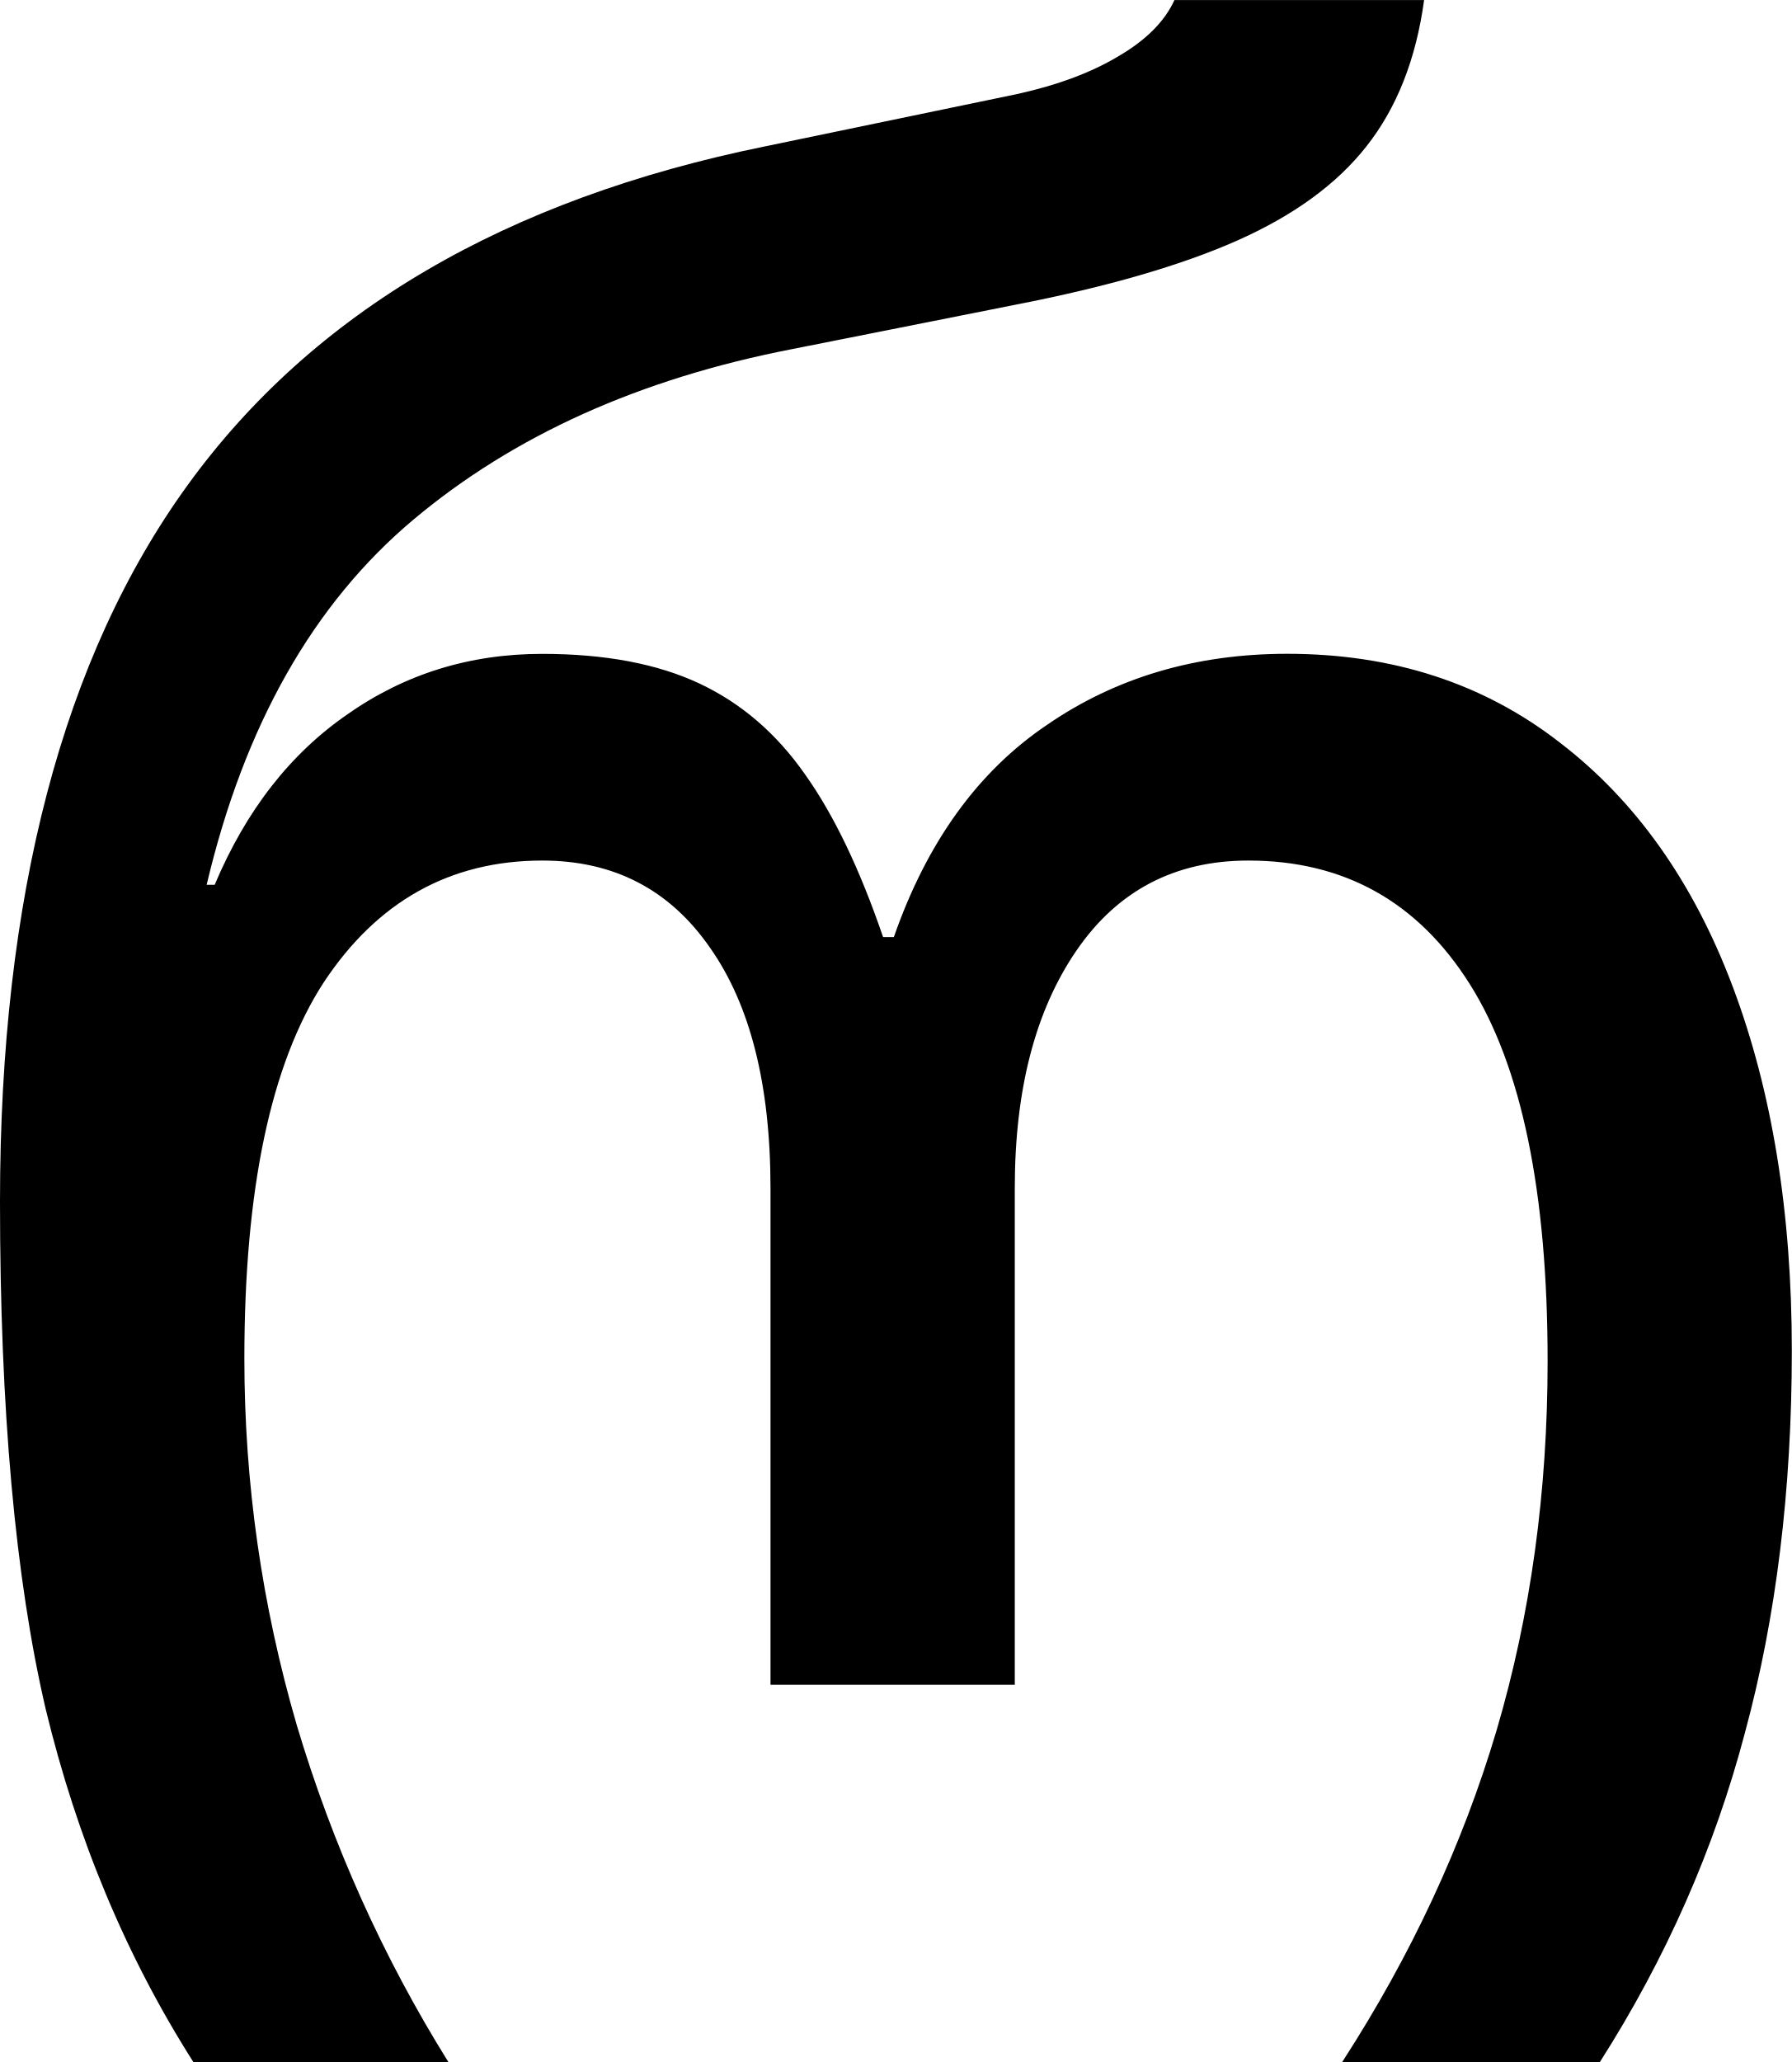
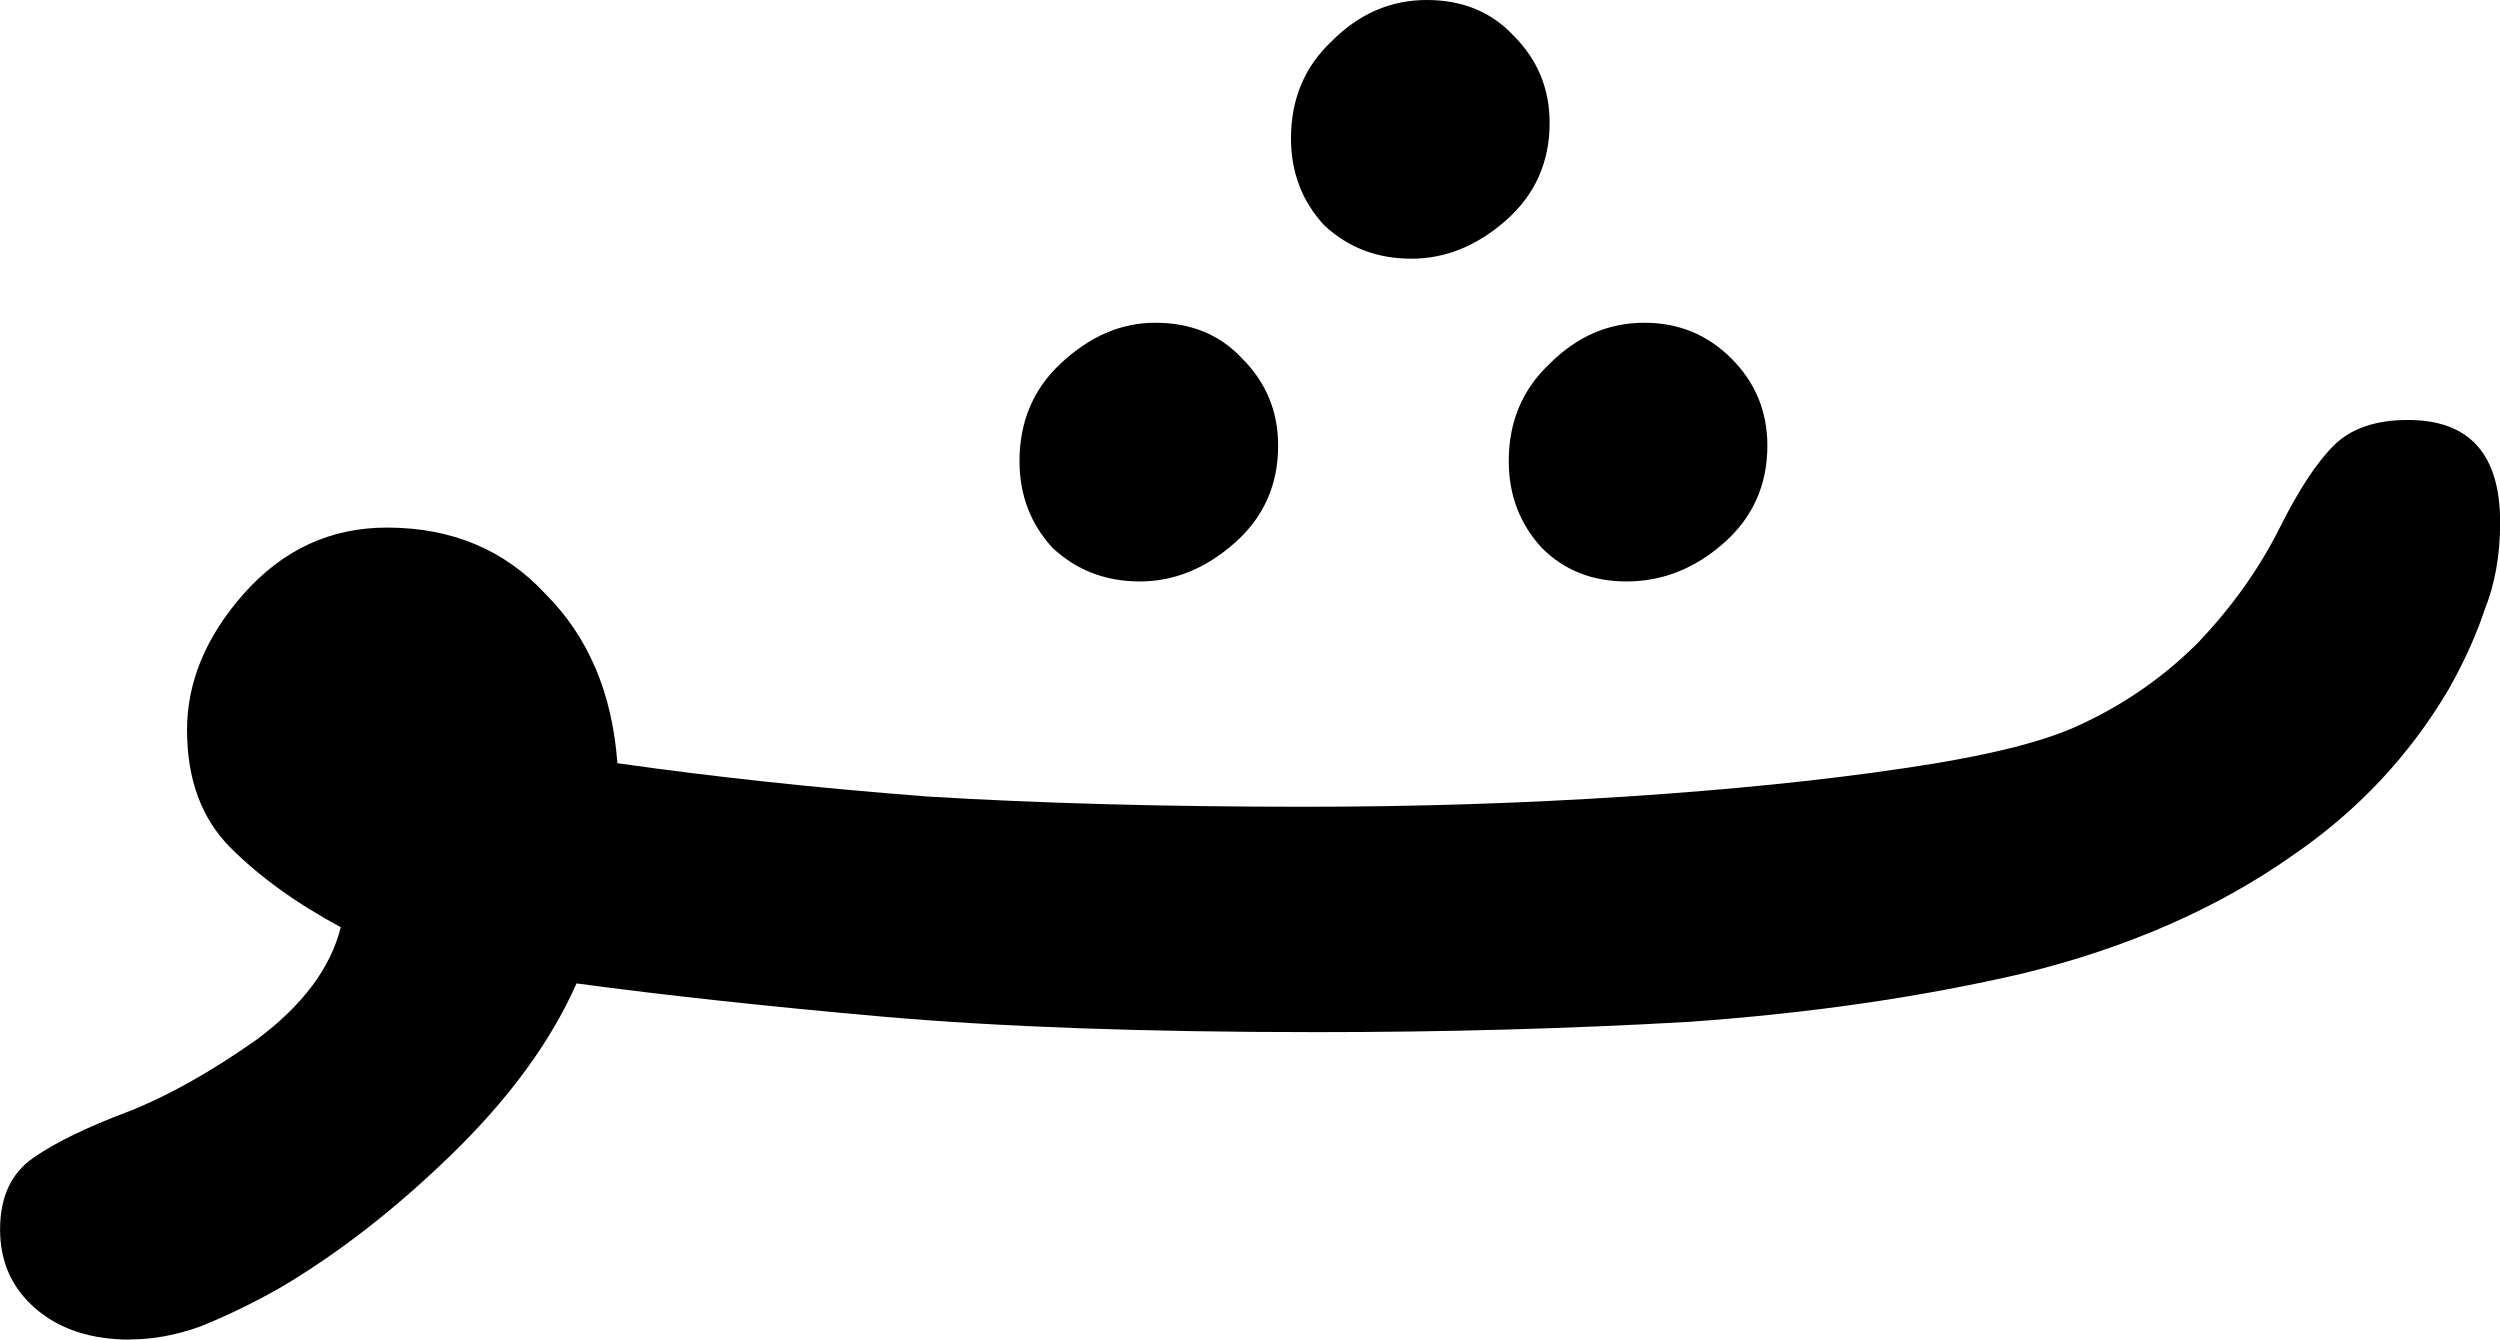
- <svg xmlns="http://www.w3.org/2000/svg" width="22.996mm" height="26.458mm" version="1.1" viewBox="0 0 22.996 26.458">
-   <g transform="translate(-58.973 -44.338)" stroke-width=".265" aria-label="რ">
-     <path d="m78.834 61.805q0-3.256-0.999-4.84-0.999-1.585-2.842-1.585-1.413 0-2.205 1.154-0.792 1.154-0.792 3.049v6.373h-3.135v-6.373q0-1.981-0.775-3.083-0.775-1.12-2.153-1.12-1.774 0-2.808 1.567-1.016 1.567-1.016 4.823 0 2.394 0.672 4.702 0.689 2.308 1.946 4.324h-3.273q-1.292-2.033-1.895-4.53-0.586-2.515-0.586-6.511 0-5.874 2.412-9.198 2.412-3.325 7.407-4.341l3.238-0.672q0.775-0.172 1.292-0.482 0.534-0.31 0.723-0.723h3.204q-0.155 1.137-0.741 1.878-0.568 0.723-1.654 1.206-1.085 0.482-2.859 0.827l-2.859 0.568q-2.928 0.568-4.858 2.188-1.929 1.619-2.653 4.685h0.103q0.603-1.43 1.705-2.188 1.102-0.775 2.498-0.775 1.206 0 2.015 0.379t1.361 1.171q0.551 0.775 0.999 2.084h0.138q0.637-1.826 1.964-2.722 1.326-0.913 3.083-0.913 2.033 0 3.497 1.137 1.464 1.12 2.222 3.135 0.758 2.015 0.758 4.668 0 2.687-0.603 4.909-0.586 2.222-1.86 4.22h-3.307q1.326-2.05 1.981-4.255 0.655-2.222 0.655-4.737z" />
+ <svg xmlns="http://www.w3.org/2000/svg" width="34.431mm" height="18.45mm" version="1.1" viewBox="0 0 34.431 18.45">
+   <g transform="translate(-39.463 -65.741)" stroke-width=".265" aria-label="ޝ">
+     <path d="m58.901 69.304q-0.706 0-1.199-0.459-0.459-0.494-0.459-1.199 0-0.811 0.564-1.341 0.564-0.564 1.305-0.564 0.741 0 1.199 0.494 0.494 0.494 0.494 1.199 0 0.811-0.6 1.341-0.6 0.529-1.305 0.529zm-3.739 4.445q-0.706 0-1.199-0.459-0.459-0.494-0.459-1.199 0-0.811 0.564-1.341 0.6-0.564 1.305-0.564 0.741 0 1.199 0.494 0.494 0.494 0.494 1.199 0 0.811-0.6 1.341-0.6 0.529-1.305 0.529zm6.703 0q-0.706 0-1.164-0.459-0.459-0.494-0.459-1.199 0-0.811 0.564-1.341 0.564-0.564 1.305-0.564 0.706 0 1.199 0.494 0.494 0.494 0.494 1.199 0 0.811-0.6 1.341-0.6 0.529-1.341 0.529zm-20.602 10.442q-0.811 0-1.305-0.423-0.494-0.423-0.494-1.094t0.459-0.988q0.459-0.318 1.305-0.635 0.811-0.318 1.764-0.988 0.953-0.706 1.164-1.552-0.917-0.494-1.517-1.094-0.6-0.6-0.6-1.623 0-0.988 0.776-1.87 0.811-0.917 1.976-0.917 1.341 0 2.187 0.917 0.882 0.882 0.988 2.328 1.976 0.282 4.269 0.459 2.328 0.141 5.186 0.141 2.293 0 4.445-0.141 2.152-0.141 3.81-0.388 1.693-0.247 2.434-0.6 0.917-0.423 1.623-1.129 0.706-0.741 1.129-1.587 0.388-0.776 0.741-1.129t1.023-0.353q1.27 0 1.27 1.411 0 0.67-0.212 1.199-0.176 0.529-0.494 1.094-0.811 1.376-2.152 2.293-1.552 1.094-3.704 1.623-2.117 0.494-4.621 0.67-2.469 0.141-5.115 0.141-3.528 0-5.962-0.212-2.399-0.212-4.233-0.459-0.529 1.199-1.729 2.364-1.164 1.129-2.364 1.834-0.564 0.318-1.094 0.529-0.494 0.176-0.953 0.176z" />
  </g>
</svg>
